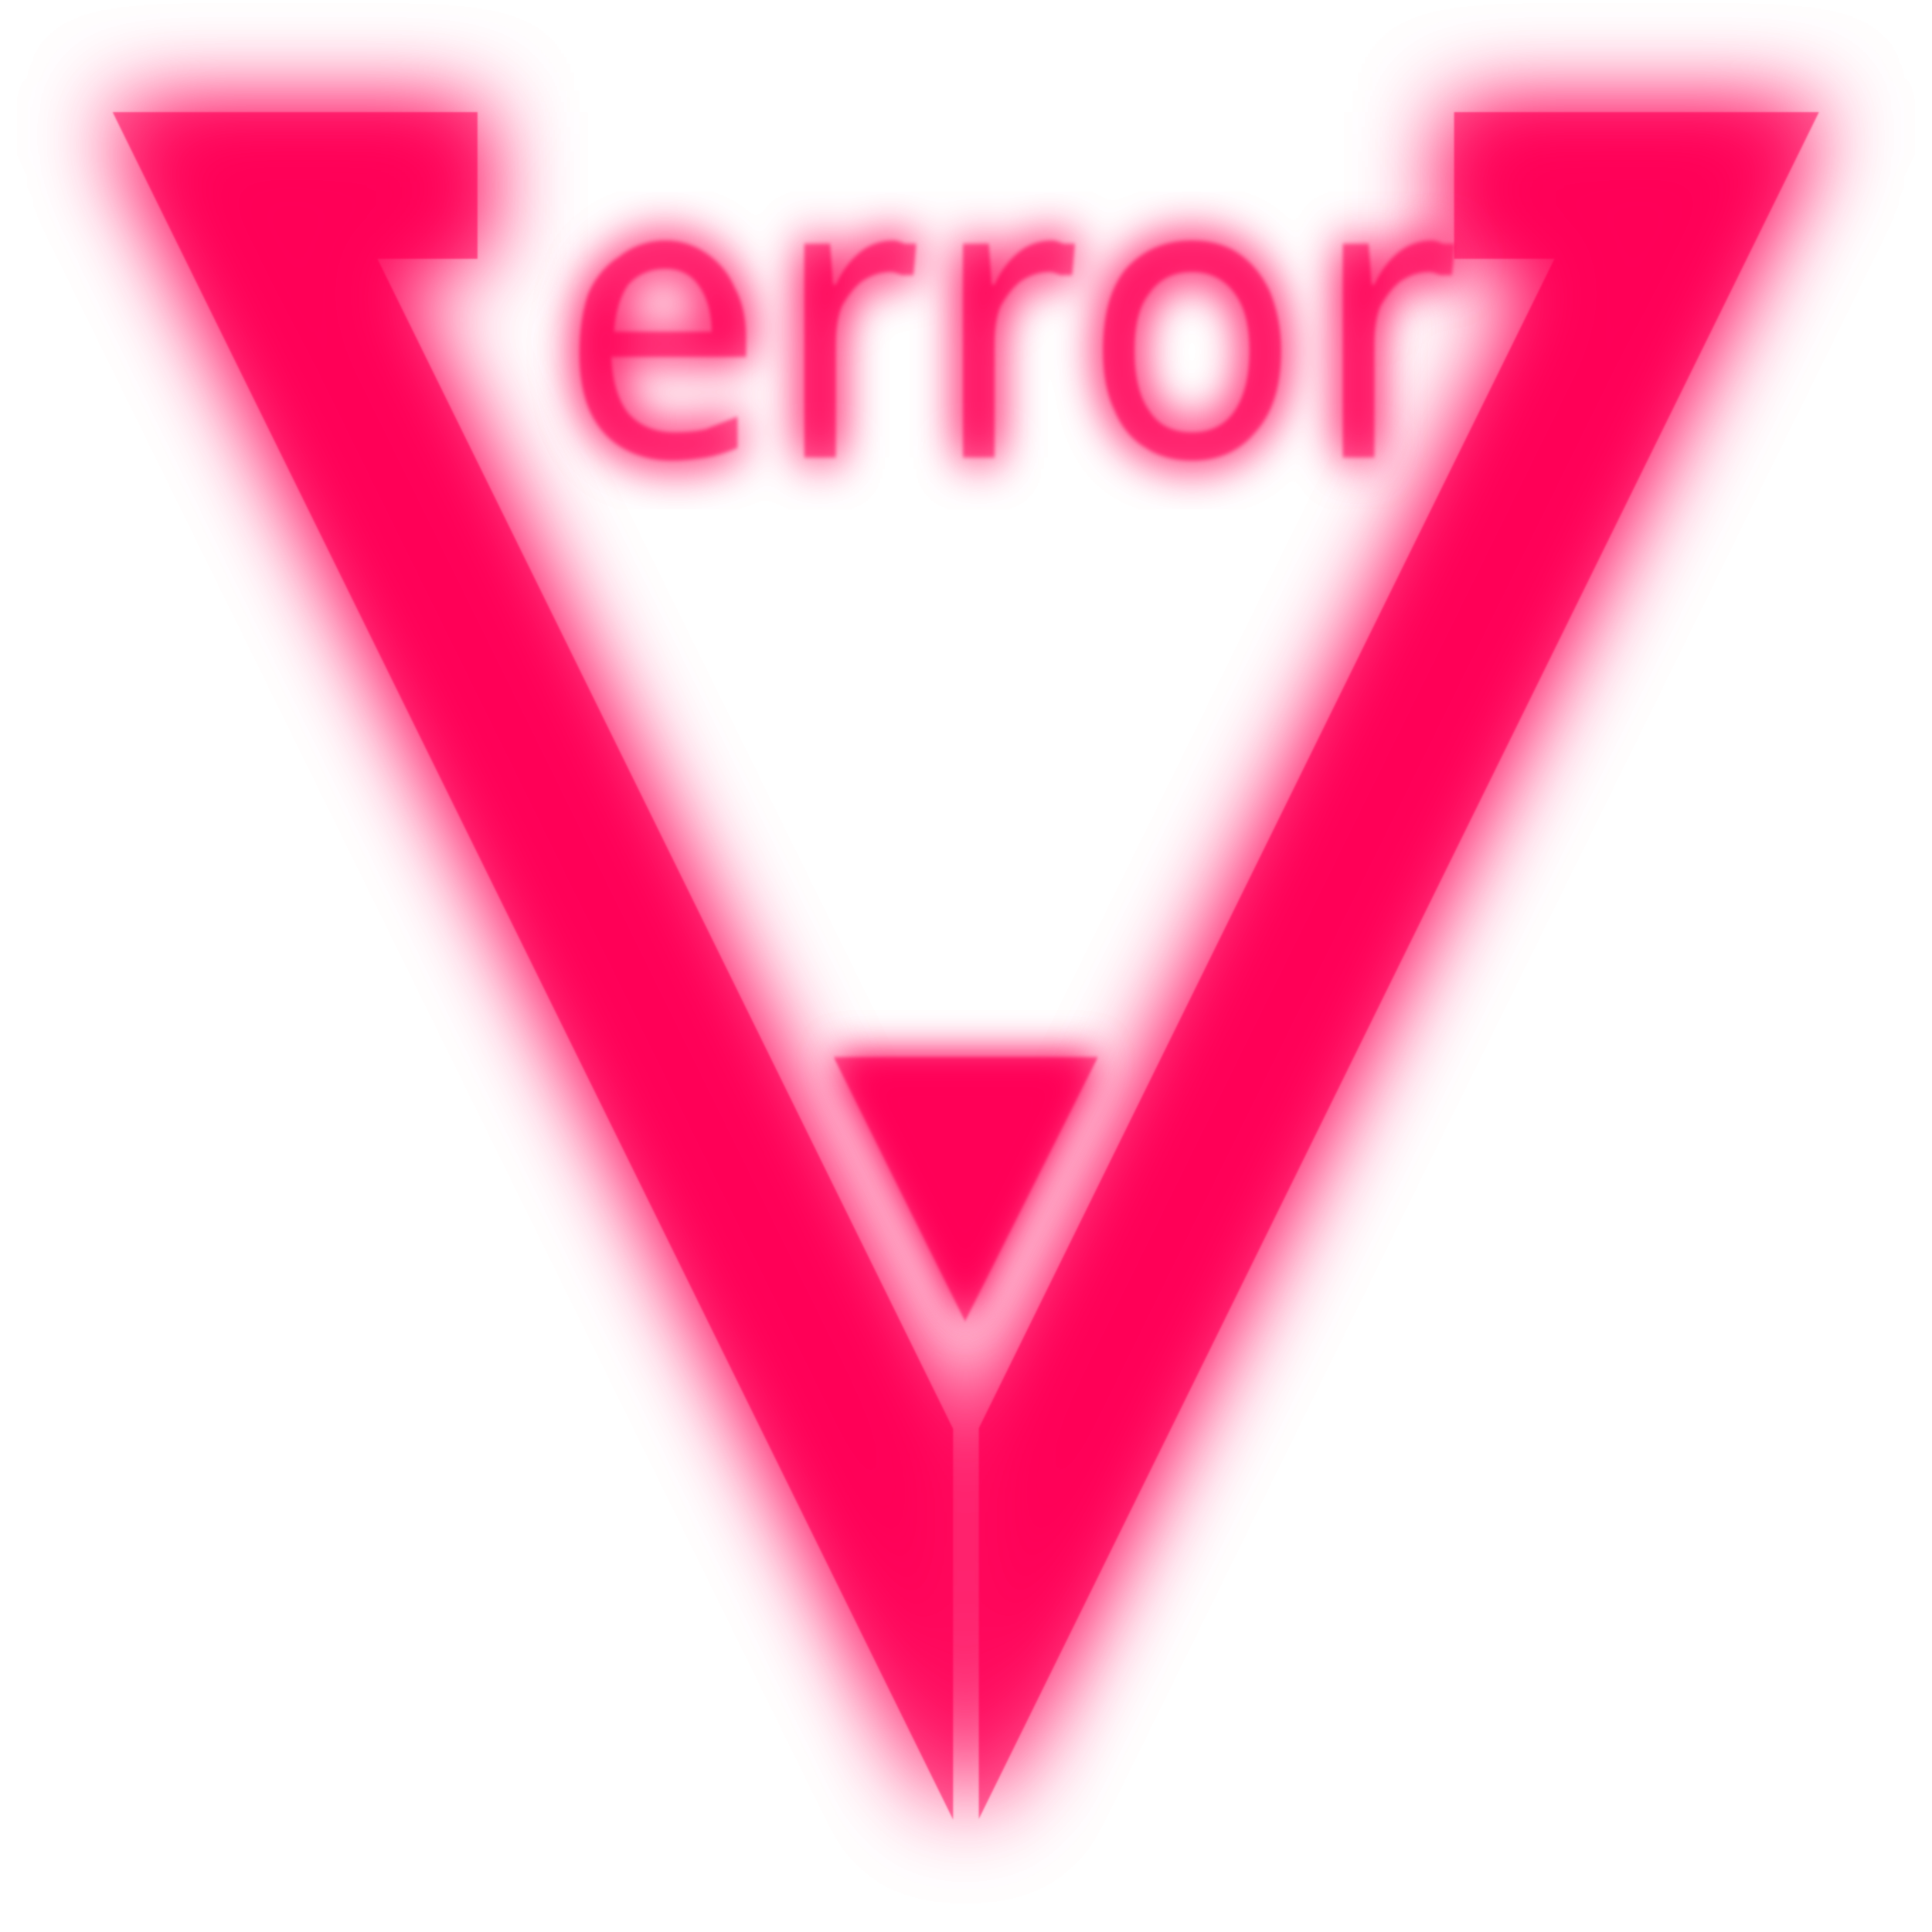
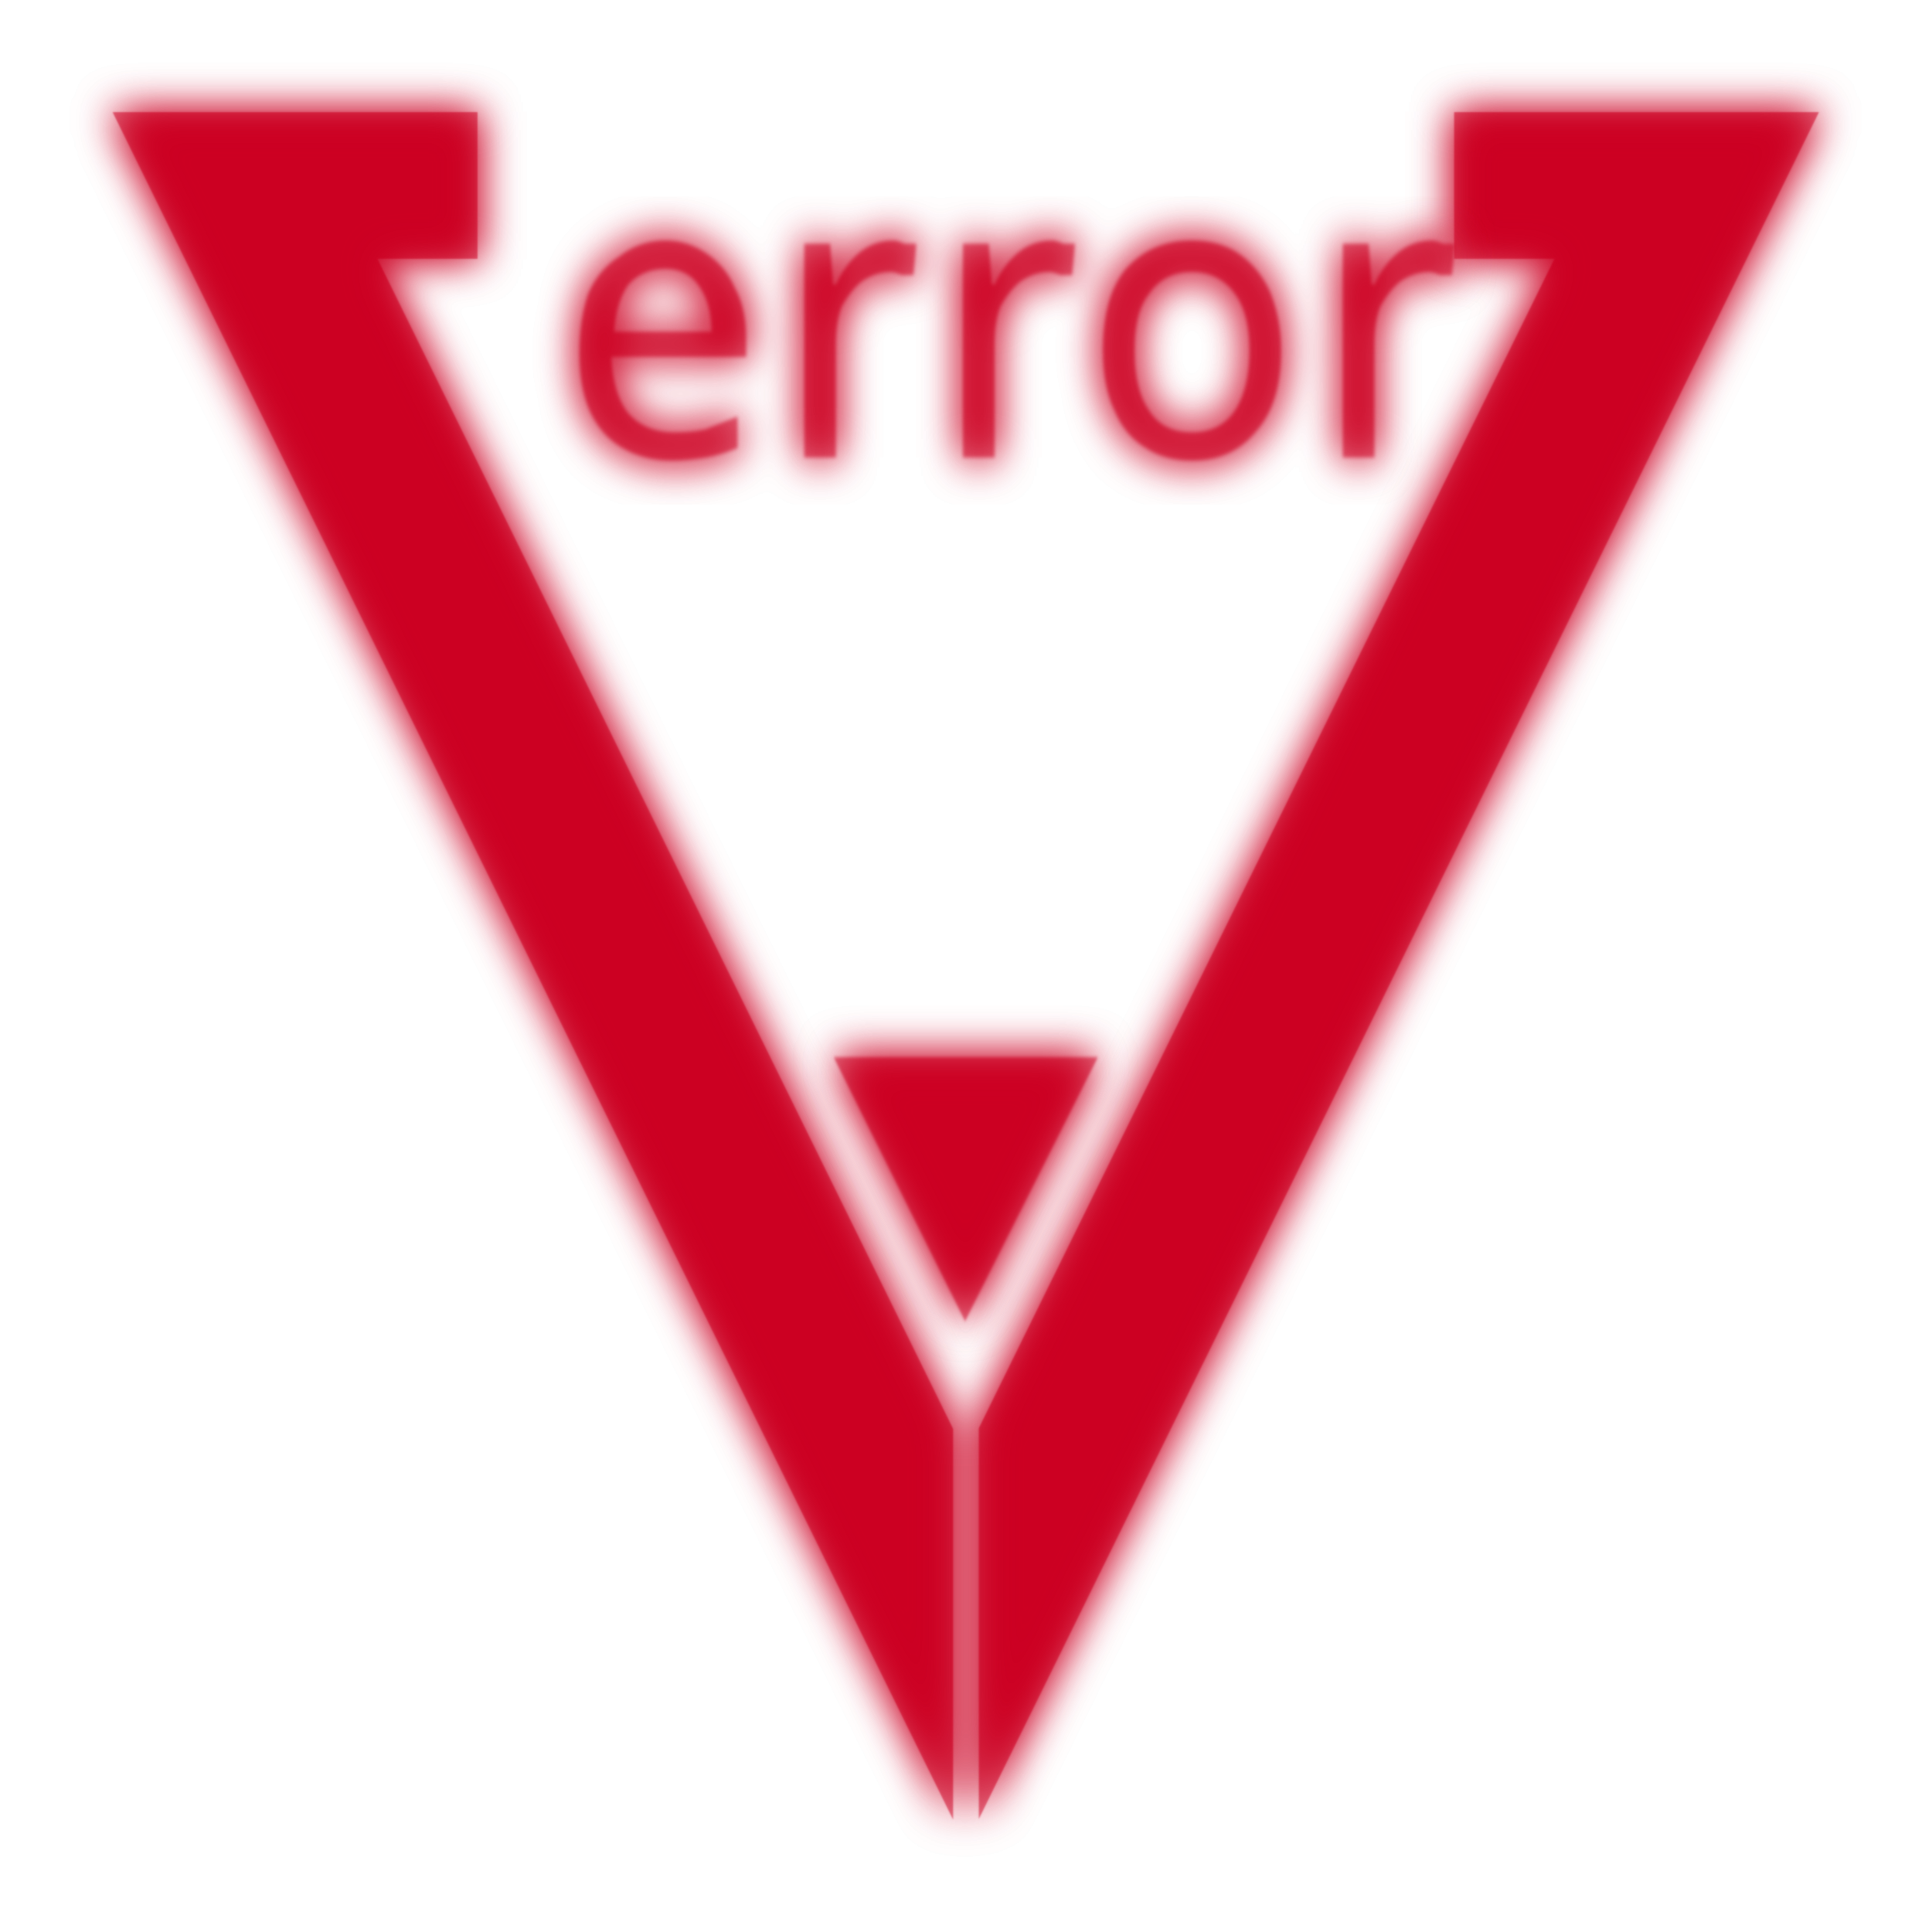
<svg xmlns="http://www.w3.org/2000/svg" width="13.267" height="13.268" viewBox="0 0 13.267 13.268" version="1.1" id="SVGRoot">
  <defs id="defs156">
    <filter style="color-interpolation-filters:sRGB" id="filter3707" x="-0.135" y="-0.144" width="1.271" height="1.226">
      <feGaussianBlur stdDeviation="0.21" result="fbSourceGraphic" id="feGaussianBlur3699" />
      <feGaussianBlur stdDeviation="0.01" in="SourceGraphic" result="result1" id="feGaussianBlur3701" />
      <feComposite in2="result1" operator="arithmetic" in="fbSourceGraphic" k2="0.5" k3="0.5" result="result2" id="feComposite3703" k1="0" k4="0" />
      <feBlend in2="fbSourceGraphic" mode="normal" result="result3" id="feBlend3705" />
    </filter>
    <filter style="color-interpolation-filters:sRGB" id="filter14382" x="-1.571" y="-0.364" width="4.142" height="1.728">
      <feGaussianBlur stdDeviation="0.46" result="fbSourceGraphic" id="feGaussianBlur14374" />
      <feGaussianBlur stdDeviation="0.01" in="SourceGraphic" result="result1" id="feGaussianBlur14376" />
      <feComposite in2="result1" operator="arithmetic" in="fbSourceGraphic" k2="0.5" k3="0.5" result="result2" id="feComposite14378" k1="0" k4="0" />
      <feBlend in2="fbSourceGraphic" mode="normal" result="result3" id="feBlend14380" />
    </filter>
    <filter style="color-interpolation-filters:sRGB;" id="filter23859" x="-0.137" y="-0.137" width="1.274" height="1.274">
      <feGaussianBlur stdDeviation="0.142" result="fbSourceGraphic" id="feGaussianBlur23851" />
      <feGaussianBlur stdDeviation="0.01" in="SourceGraphic" result="result1" id="feGaussianBlur23853" />
      <feComposite in2="result1" operator="arithmetic" in="fbSourceGraphic" k2="0.5" k3="0.5" result="result2" id="feComposite23855" />
      <feBlend in2="fbSourceGraphic" mode="normal" result="result3" id="feBlend23857" />
    </filter>
-     <filter style="color-interpolation-filters:sRGB" id="filter3707-3" x="-0.066" y="-0.066" width="1.132" height="1.131">
-       <feGaussianBlur stdDeviation="0.41" result="fbSourceGraphic" id="feGaussianBlur3699-6" />
+     <filter style="color-interpolation-filters:sRGB" id="filter3707-3" x="-0.031" y="-0.031" width="1.062" height="1.061">
+       <feGaussianBlur stdDeviation="0.185" result="fbSourceGraphic" id="feGaussianBlur3699-6" />
      <feGaussianBlur stdDeviation="0.01" in="SourceGraphic" result="result1" id="feGaussianBlur3701-7" />
      <feComposite in2="result1" operator="arithmetic" in="fbSourceGraphic" k2="0.5" k3="0.5" result="result2" id="feComposite3703-5" k1="0" k4="0" />
      <feBlend in2="fbSourceGraphic" mode="normal" result="result3" id="feBlend3705-3" />
    </filter>
    <filter style="color-interpolation-filters:sRGB" id="filter3707-3-6" x="-0.066" y="-0.065" width="1.132" height="1.129">
      <feGaussianBlur stdDeviation="0.409" result="fbSourceGraphic" id="feGaussianBlur3699-6-2" />
      <feGaussianBlur stdDeviation="0.01" in="SourceGraphic" result="result1" id="feGaussianBlur3701-7-9" />
      <feComposite in2="result1" operator="arithmetic" in="fbSourceGraphic" k2="0.5" k3="0.5" result="result2" id="feComposite3703-5-1" k1="0" k4="0" />
      <feBlend in2="fbSourceGraphic" mode="normal" result="result3" id="feBlend3705-3-2" />
    </filter>
-     <filter style="color-interpolation-filters:sRGB;" id="filter12269" x="-0.178" y="-0.194" width="1.357" height="1.388">
-       <feGaussianBlur stdDeviation="0.117" result="fbSourceGraphic" id="feGaussianBlur12261" />
+     <filter style="color-interpolation-filters:sRGB;" id="filter12269" x="-0.195" y="-0.212" width="1.389" height="1.423">
+       <feGaussianBlur stdDeviation="0.129" result="fbSourceGraphic" id="feGaussianBlur12261" />
      <feGaussianBlur stdDeviation="0.01" in="SourceGraphic" result="result1" id="feGaussianBlur12263" />
      <feComposite in2="result1" operator="arithmetic" in="fbSourceGraphic" k2="0.5" k3="0.5" result="result2" id="feComposite12265" />
      <feBlend in2="fbSourceGraphic" mode="normal" result="result3" id="feBlend12267" />
    </filter>
-     <filter style="color-interpolation-filters:sRGB;" id="filter13521" x="-0.074" y="-0.22" width="1.149" height="1.441">
-       <feGaussianBlur stdDeviation="0.12" result="fbSourceGraphic" id="feGaussianBlur13513" />
+     <filter style="color-interpolation-filters:sRGB;" id="filter13521" x="-0.067" y="-0.199" width="1.135" height="1.398">
+       <feGaussianBlur stdDeviation="0.108" result="fbSourceGraphic" id="feGaussianBlur13513" />
      <feGaussianBlur stdDeviation="0.01" in="SourceGraphic" result="result1" id="feGaussianBlur13515" />
      <feComposite in2="result1" operator="arithmetic" in="fbSourceGraphic" k2="0.5" k3="0.5" result="result2" id="feComposite13517" />
      <feBlend in2="fbSourceGraphic" mode="normal" result="result3" id="feBlend13519" />
    </filter>
  </defs>
  <g id="layer1" transform="translate(-1.866389,-1.866111)">
    <g id="g14253" transform="matrix(1.06044,0,0,1.153736,24.92354,-8.555115)">
-       <path id="path395-5" style="mix-blend-mode:normal;fill:#ff0057;fill-opacity:1;stroke:none;stroke-width:0;stroke-linecap:round;stroke-linejoin:bevel;stroke-dasharray:none;stroke-opacity:1;filter:url(#filter3707-3)" d="M 16.112,0.992 8.614,16.326 V 12.817 L 13.75,2.309 H 12.857 V 0.992 Z m -11.967,0 V 2.309 H 3.249 L 8.385,12.811 v 3.509 L 0.89,0.992 Z" transform="matrix(-0.7259478,0,0,0.6628398,-9.317177,9.042371)" />
-       <path style="fill:#ff0057;fill-opacity:1;stroke:none;stroke-width:0.155px;stroke-linecap:butt;stroke-linejoin:miter;stroke-opacity:1;filter:url(#filter12269)" d="m -16.344,15.325 0.851,1.572 0.86,-1.572 z" id="path9271" />
-       <text xml:space="preserve" style="font-style:normal;font-weight:normal;font-size:1.971px;line-height:1.25;font-family:sans-serif;letter-spacing:0.05px;fill:#ff0057;fill-opacity:0.992;stroke:none;stroke-width:0.049;filter:url(#filter13521)" x="-18.457" y="10.961" id="text11515" transform="matrix(1.190435,0,0,1.197603,3.851795,-1.371296)">
-         <tspan id="tspan11513" x="-18.457" y="10.961" style="font-style:normal;font-variant:normal;font-weight:normal;font-stretch:normal;font-family:'Bebas Kai';-inkscape-font-specification:'Bebas Kai';fill:#ff0057;fill-opacity:0.992;stroke-width:0.049">error</tspan>
+       <path id="path395-5" style="mix-blend-mode:normal;fill:#cc0022;fill-opacity:1;stroke:none;stroke-width:0;stroke-linecap:round;stroke-linejoin:bevel;stroke-dasharray:none;stroke-opacity:1;filter:url(#filter3707-3)" d="M 16.112,0.992 8.614,16.326 V 12.817 L 13.75,2.309 H 12.857 V 0.992 Z m -11.967,0 V 2.309 H 3.249 L 8.385,12.811 v 3.509 L 0.89,0.992 Z" transform="matrix(-0.7259478,0,0,0.6628398,-9.317177,9.042371)" />
+       <path style="fill:#cc0022;fill-opacity:1;stroke:none;stroke-width:0.155px;stroke-linecap:butt;stroke-linejoin:miter;stroke-opacity:1;filter:url(#filter12269)" d="m -16.344,15.325 0.851,1.572 0.86,-1.572 z" id="path9271" />
+       <text xml:space="preserve" style="font-style:normal;font-weight:normal;font-size:1.971px;line-height:1.25;font-family:sans-serif;letter-spacing:0.05px;fill:#cc0022;fill-opacity:0.992;stroke:none;stroke-width:0.049;filter:url(#filter13521)" x="-18.457" y="10.961" id="text11515" transform="matrix(1.190435,0,0,1.197603,3.851795,-1.371296)">
+         <tspan id="tspan11513" x="-18.457" y="10.961" style="font-style:normal;font-variant:normal;font-weight:normal;font-stretch:normal;font-family:'Bebas Kai';-inkscape-font-specification:'Bebas Kai';fill:#cc0022;fill-opacity:0.992;stroke-width:0.049">error</tspan>
      </text>
    </g>
  </g>
</svg>
